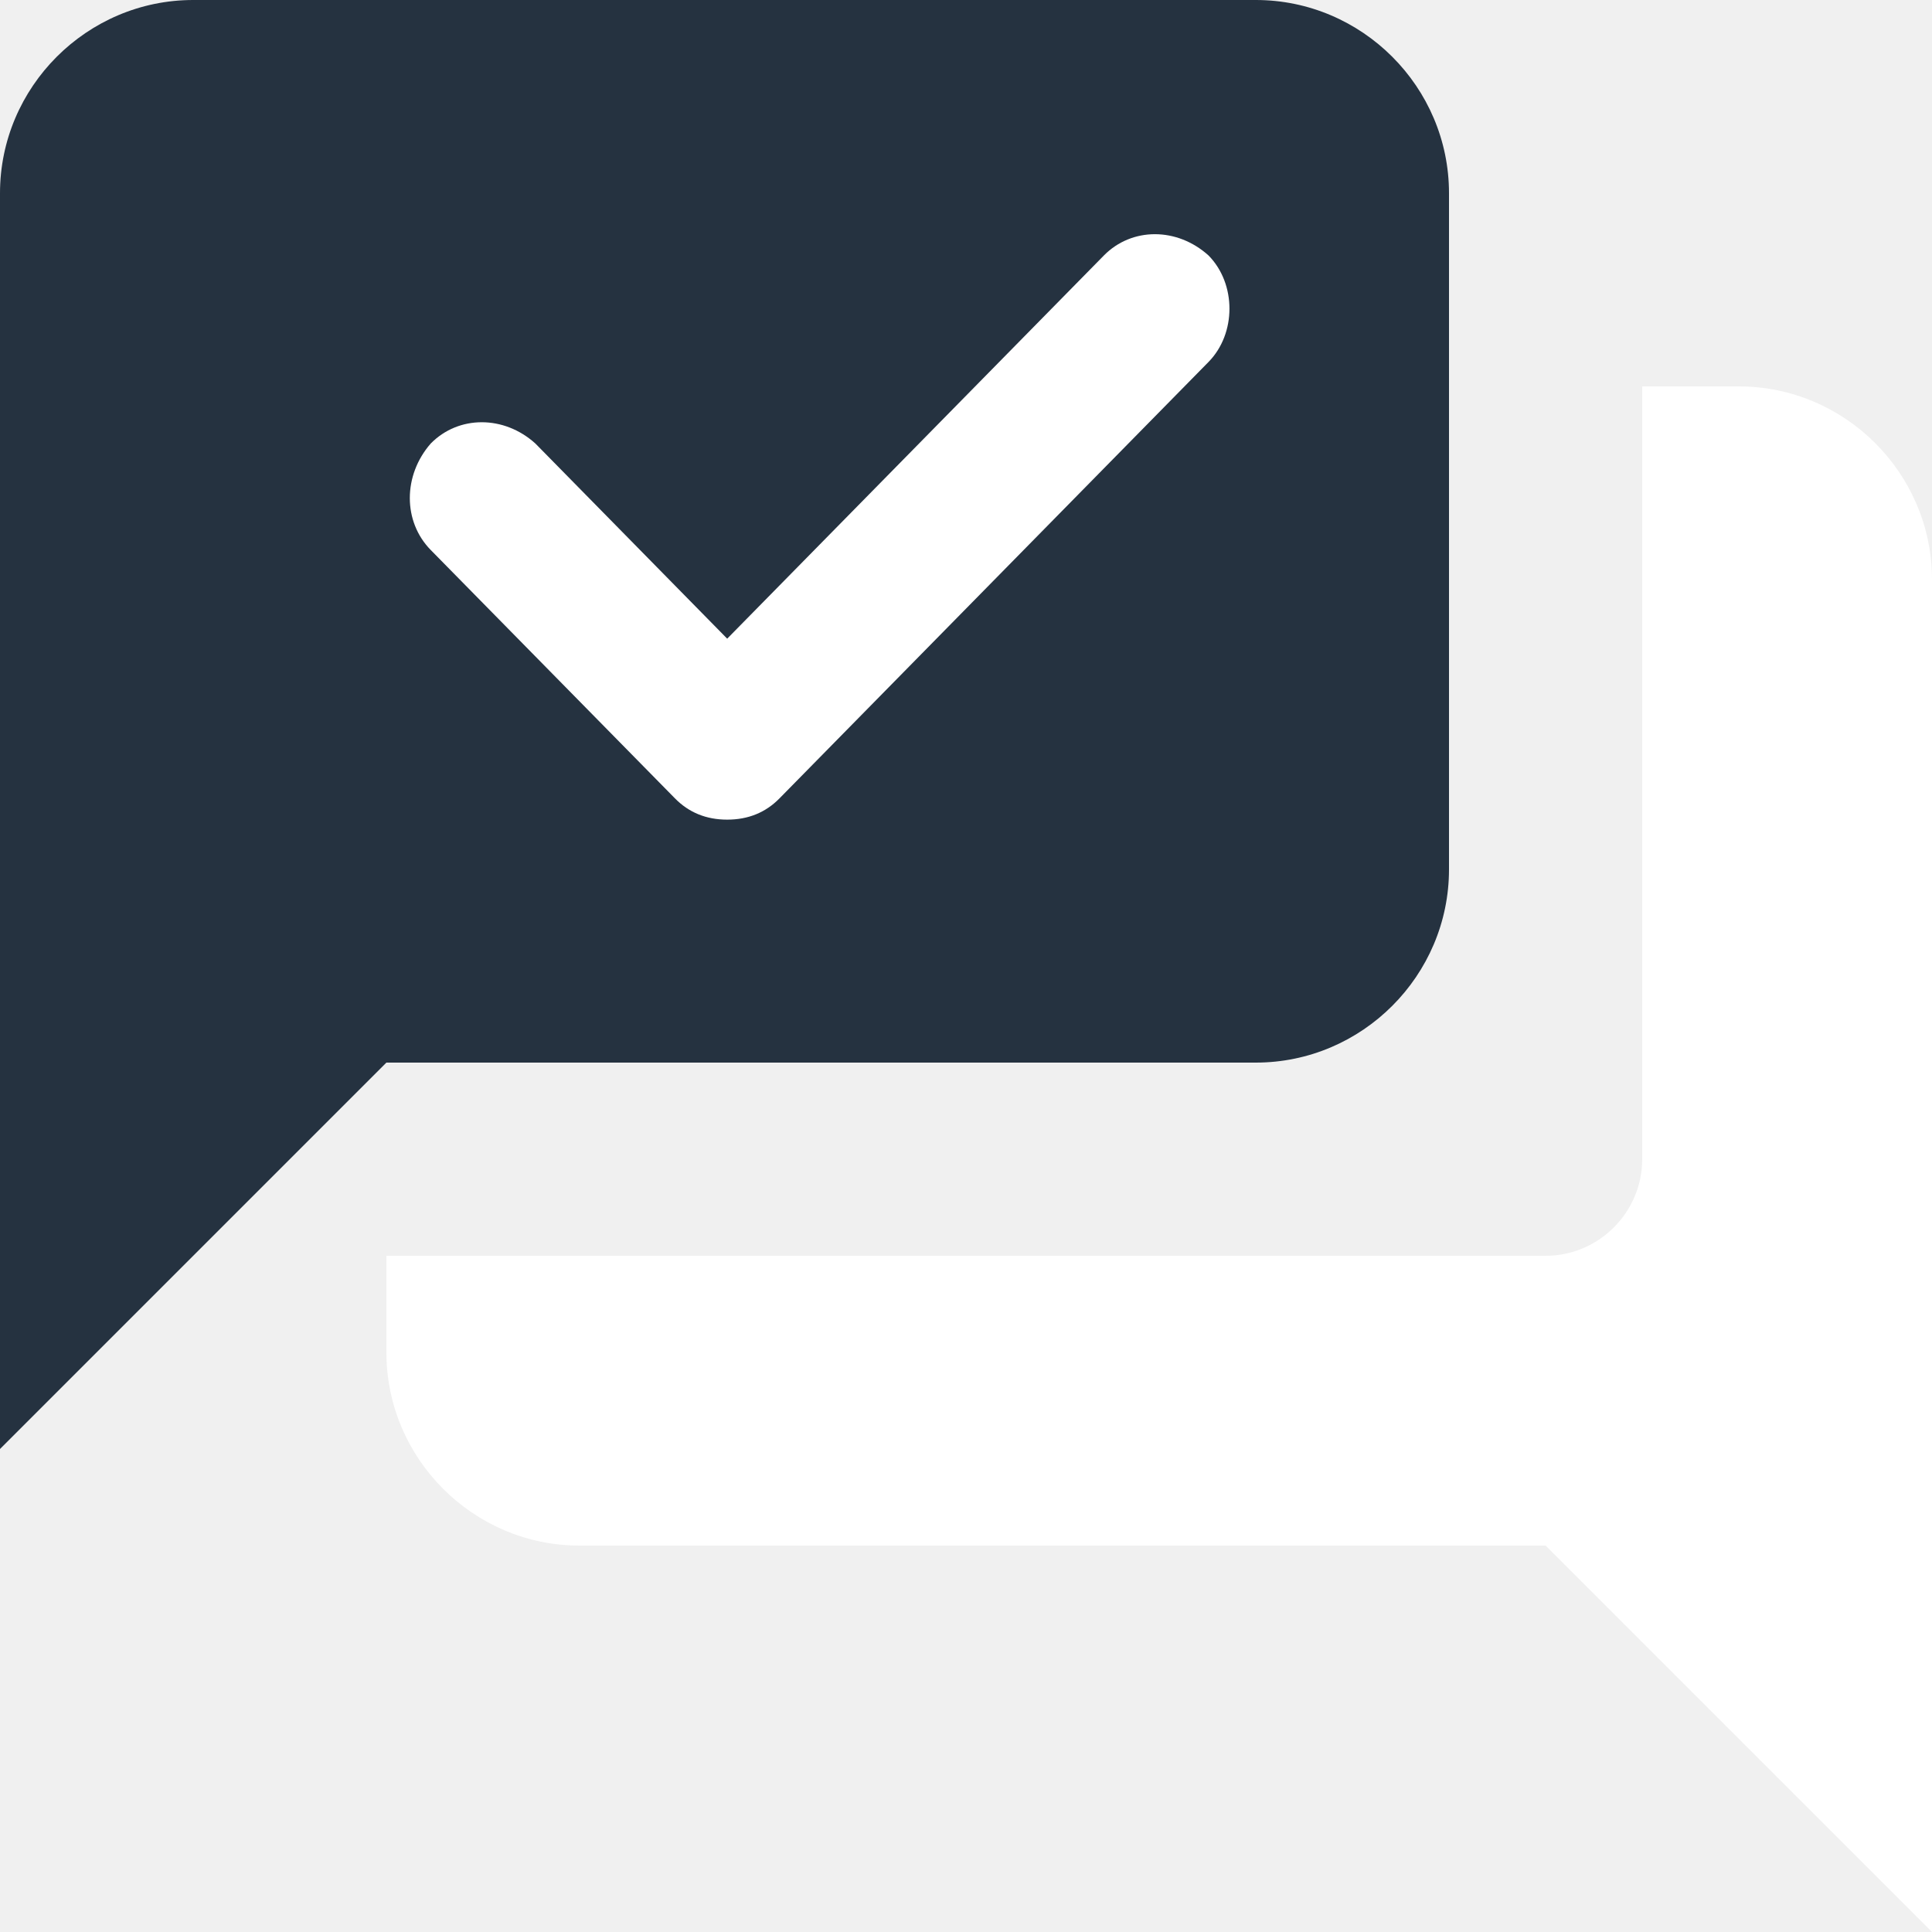
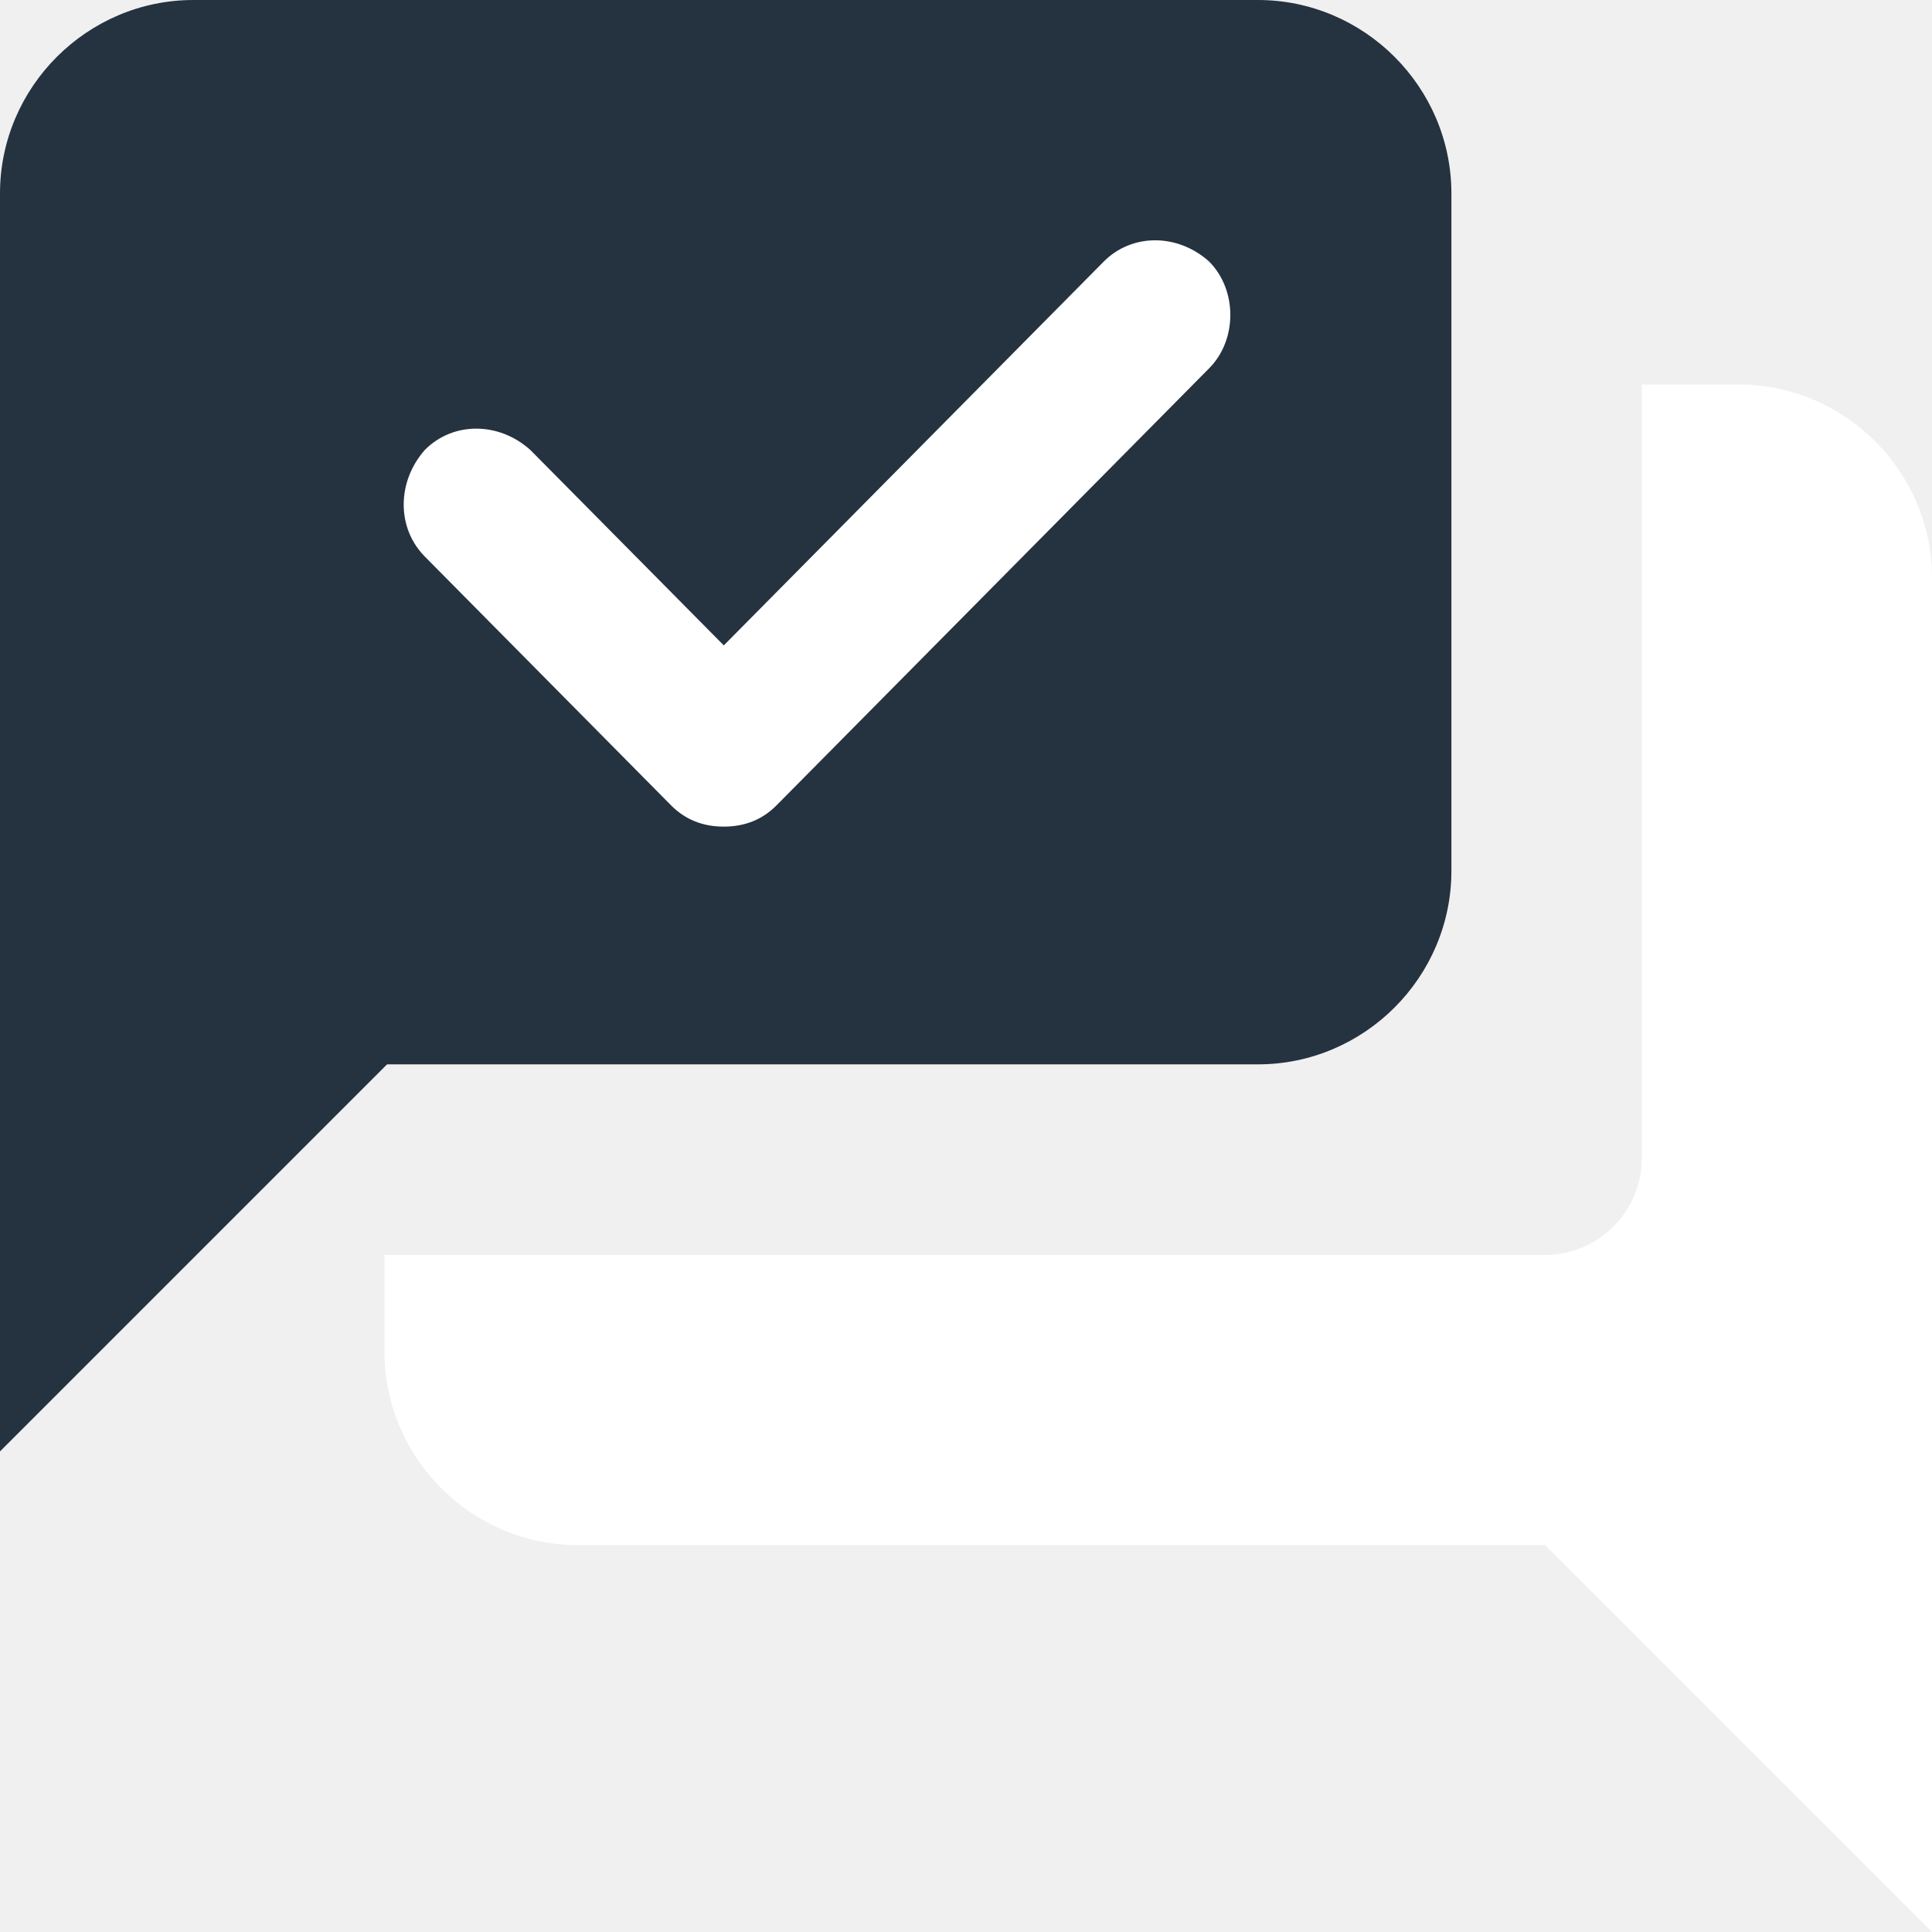
- <svg xmlns="http://www.w3.org/2000/svg" width="33px" height="33px" viewBox="0 0 33 33" version="1.1">
-   <g id="Welcome" stroke="none" stroke-width="1" fill="none" fill-rule="evenodd">
-     <g id="Desktop-HD" transform="translate(-977, -346)" fill-rule="nonzero">
-       <g id="forum-24px" transform="translate(977, 346)">
-         <path d="M29.7,6.6 L28.05,6.6 L28.05,19.8 C28.05,20.707 27.308,21.45 26.4,21.45 L6.6,21.45 L6.6,23.1 C6.6,24.915 8.085,26.4 9.9,26.4 L26.4,26.4 L33,33 L33,9.9 C33,8.085 31.515,6.6 29.7,6.6 Z" id="Path" fill="#FFFFFF" />
-         <path d="M24.75,14.85 L24.75,3.3 C24.75,1.485 23.265,0 21.45,0 L3.3,0 C1.485,0 0,1.485 0,3.3 L0,24.75 L6.6,18.15 L21.45,18.15 C23.265,18.15 24.75,16.665 24.75,14.85 Z" id="Path" fill="#253240" />
-         <path d="M20.643,6.182 L13.315,13.636 C13.077,13.879 12.779,14 12.421,14 C12.064,14 11.766,13.879 11.528,13.636 L7.357,9.394 C6.881,8.909 6.881,8.121 7.357,7.576 C7.834,7.091 8.609,7.091 9.145,7.576 L12.421,10.909 L18.855,4.364 C19.332,3.879 20.106,3.879 20.643,4.364 C21.119,4.848 21.119,5.697 20.643,6.182 Z" id="Path-Copy" fill="#FFFFFF" />
-       </g>
-     </g>
+ <svg xmlns="http://www.w3.org/2000/svg" width="201" height="201" viewBox="0 0 201 201">
+   <g fill="none">
+     <path fill="#FFF" d="M180.875,40 L170.812,40 L170.812,120.5 C170.812,126.034 166.284,130.562 160.75,130.562 L40,130.562 L40,140.625 C40,151.694 49.056,160.75 60.125,160.75 L160.75,160.75 L201,201 L201,60.125 C201,49.056 191.944,40 180.875,40 Z" />
+     <path fill="#253240" d="M151,90.6 L151,20.133 C151,9.06 141.94,0 130.867,0 L20.133,0 C9.06,0 0,9.06 0,20.133 L0,151 L40.267,110.733 L130.867,110.733 C141.94,110.733 151,101.673 151,90.6 Z" />
+     <path fill="#FFF" d="M125.804,38.309 L80.791,83.782 C79.328,85.261 77.498,86 75.302,86 C73.106,86 71.277,85.261 69.813,83.782 L44.196,57.903 C41.268,54.945 41.268,50.139 44.196,46.812 C47.123,43.855 51.881,43.855 55.174,46.812 L75.302,67.145 L114.826,27.218 C117.753,24.261 122.511,24.261 125.804,27.218 C128.732,30.176 128.732,35.352 125.804,38.309 Z" />
  </g>
</svg>
